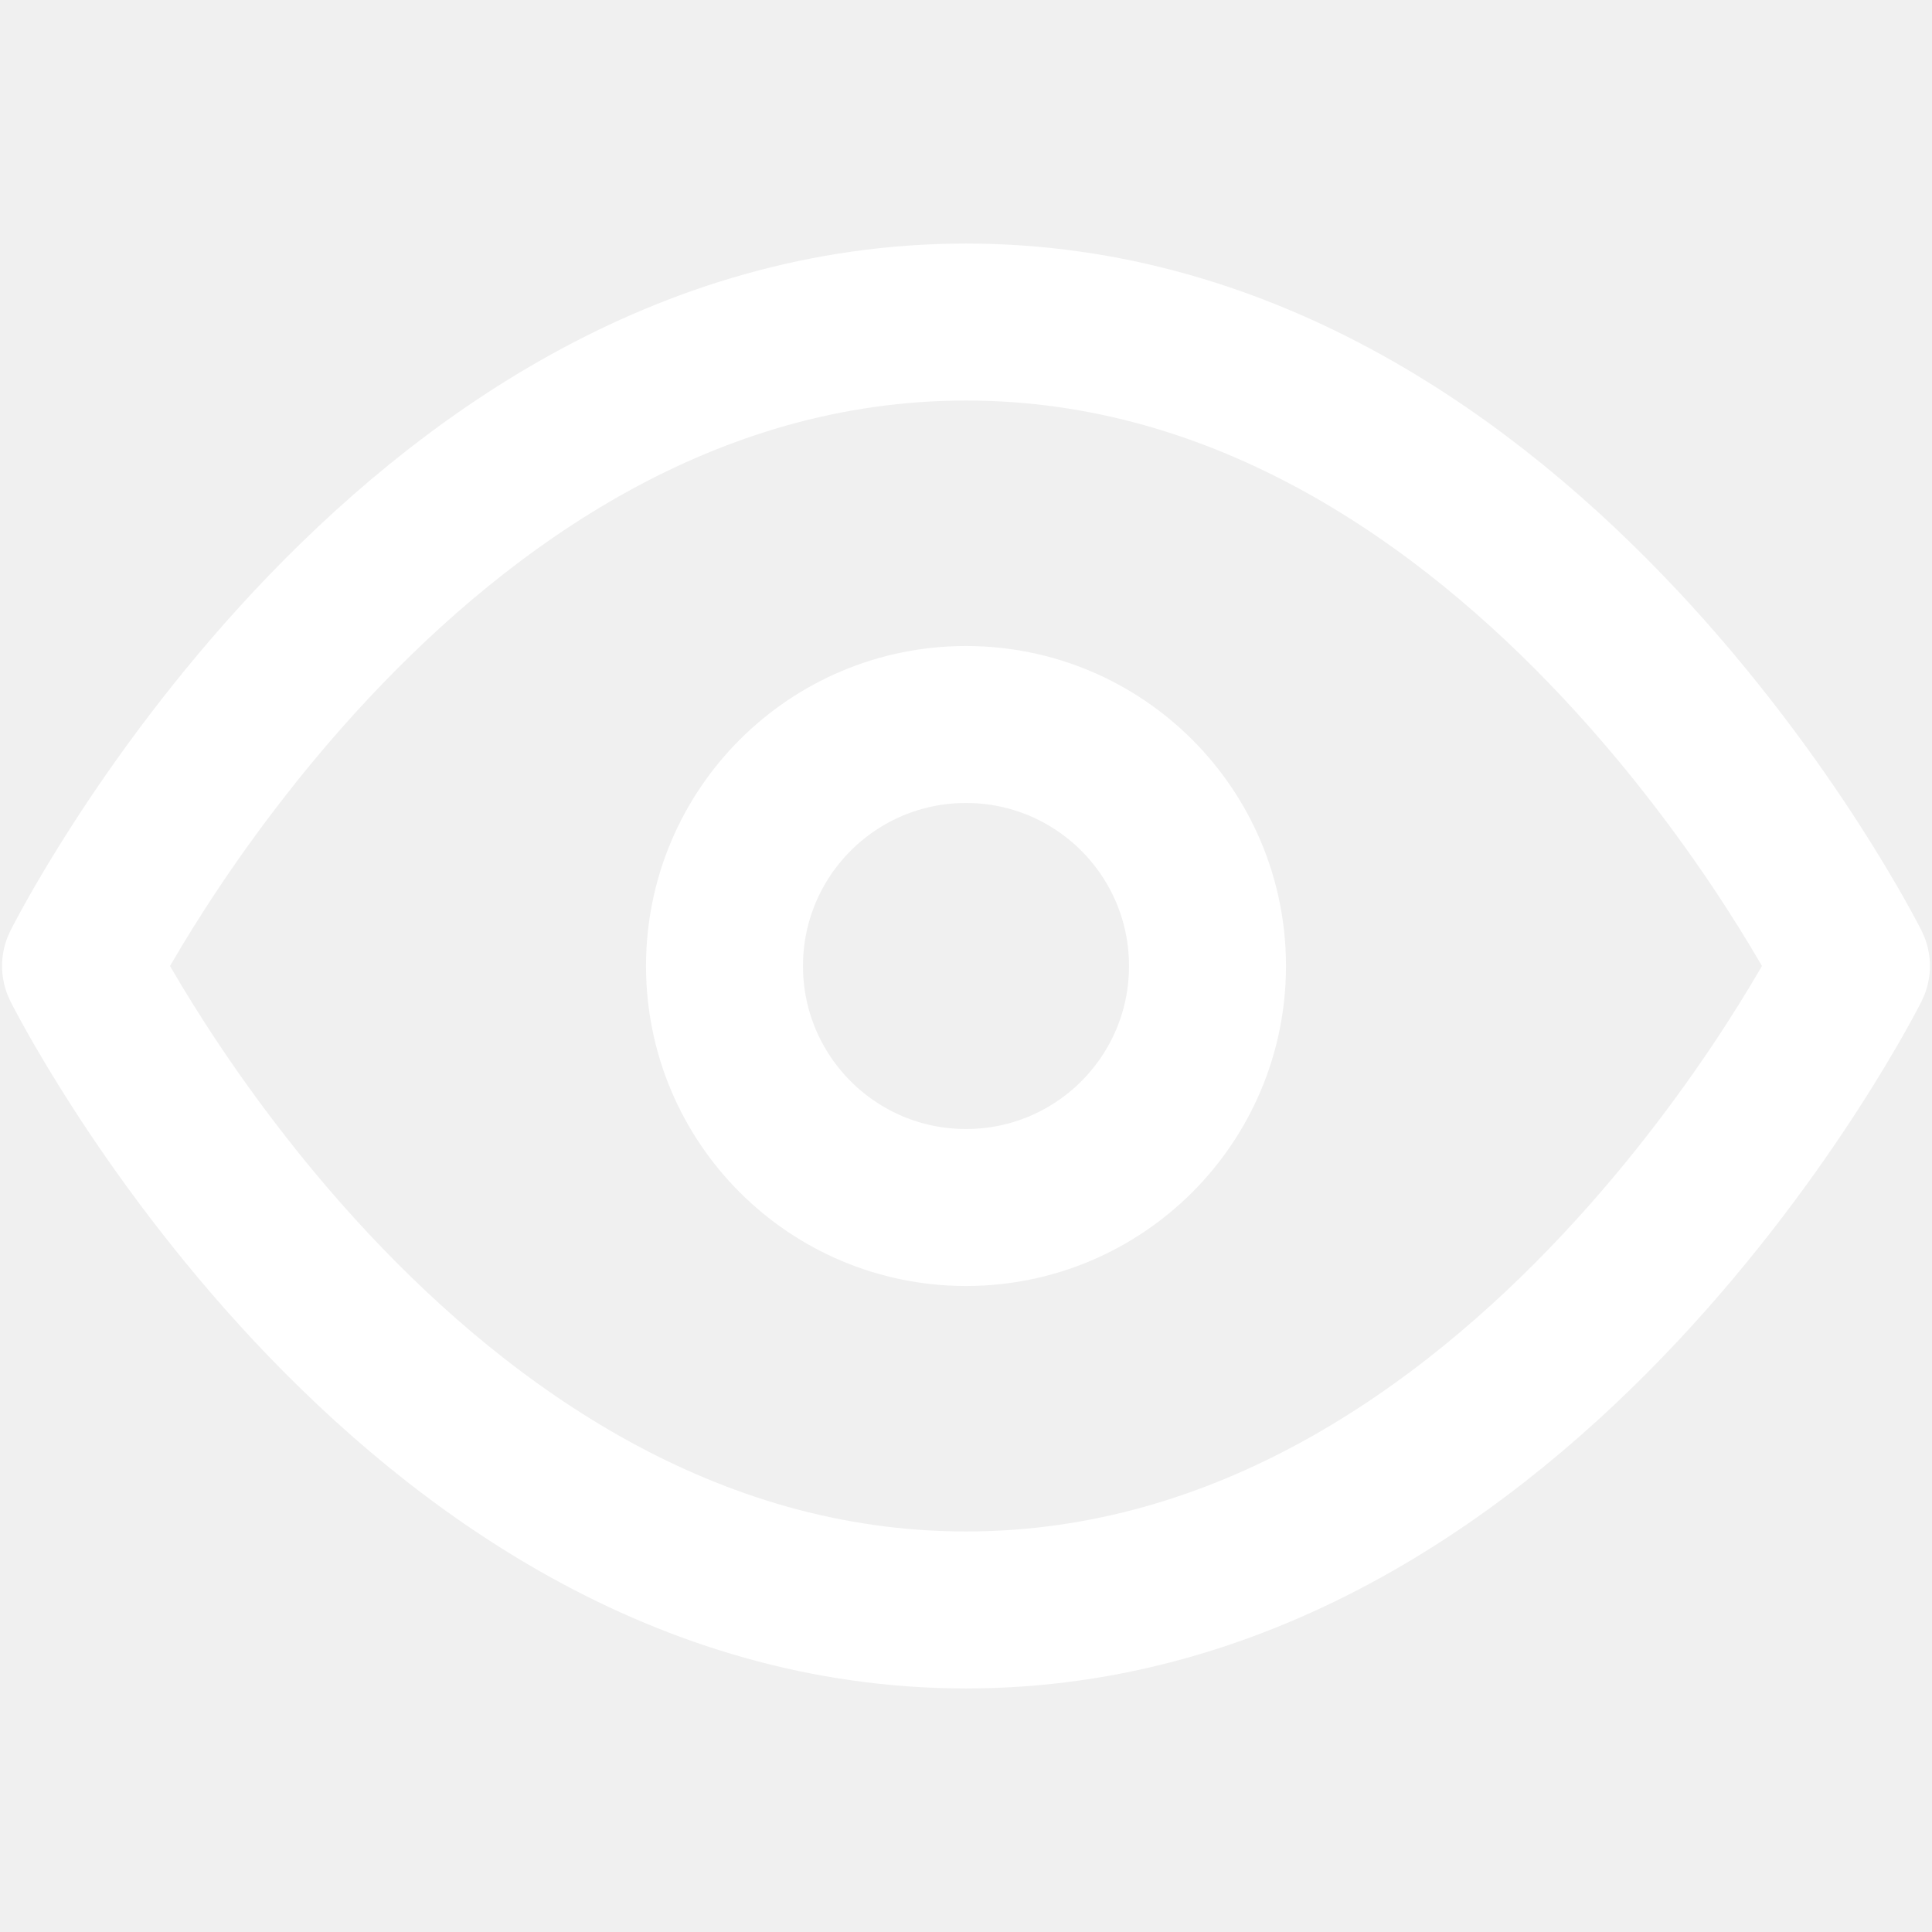
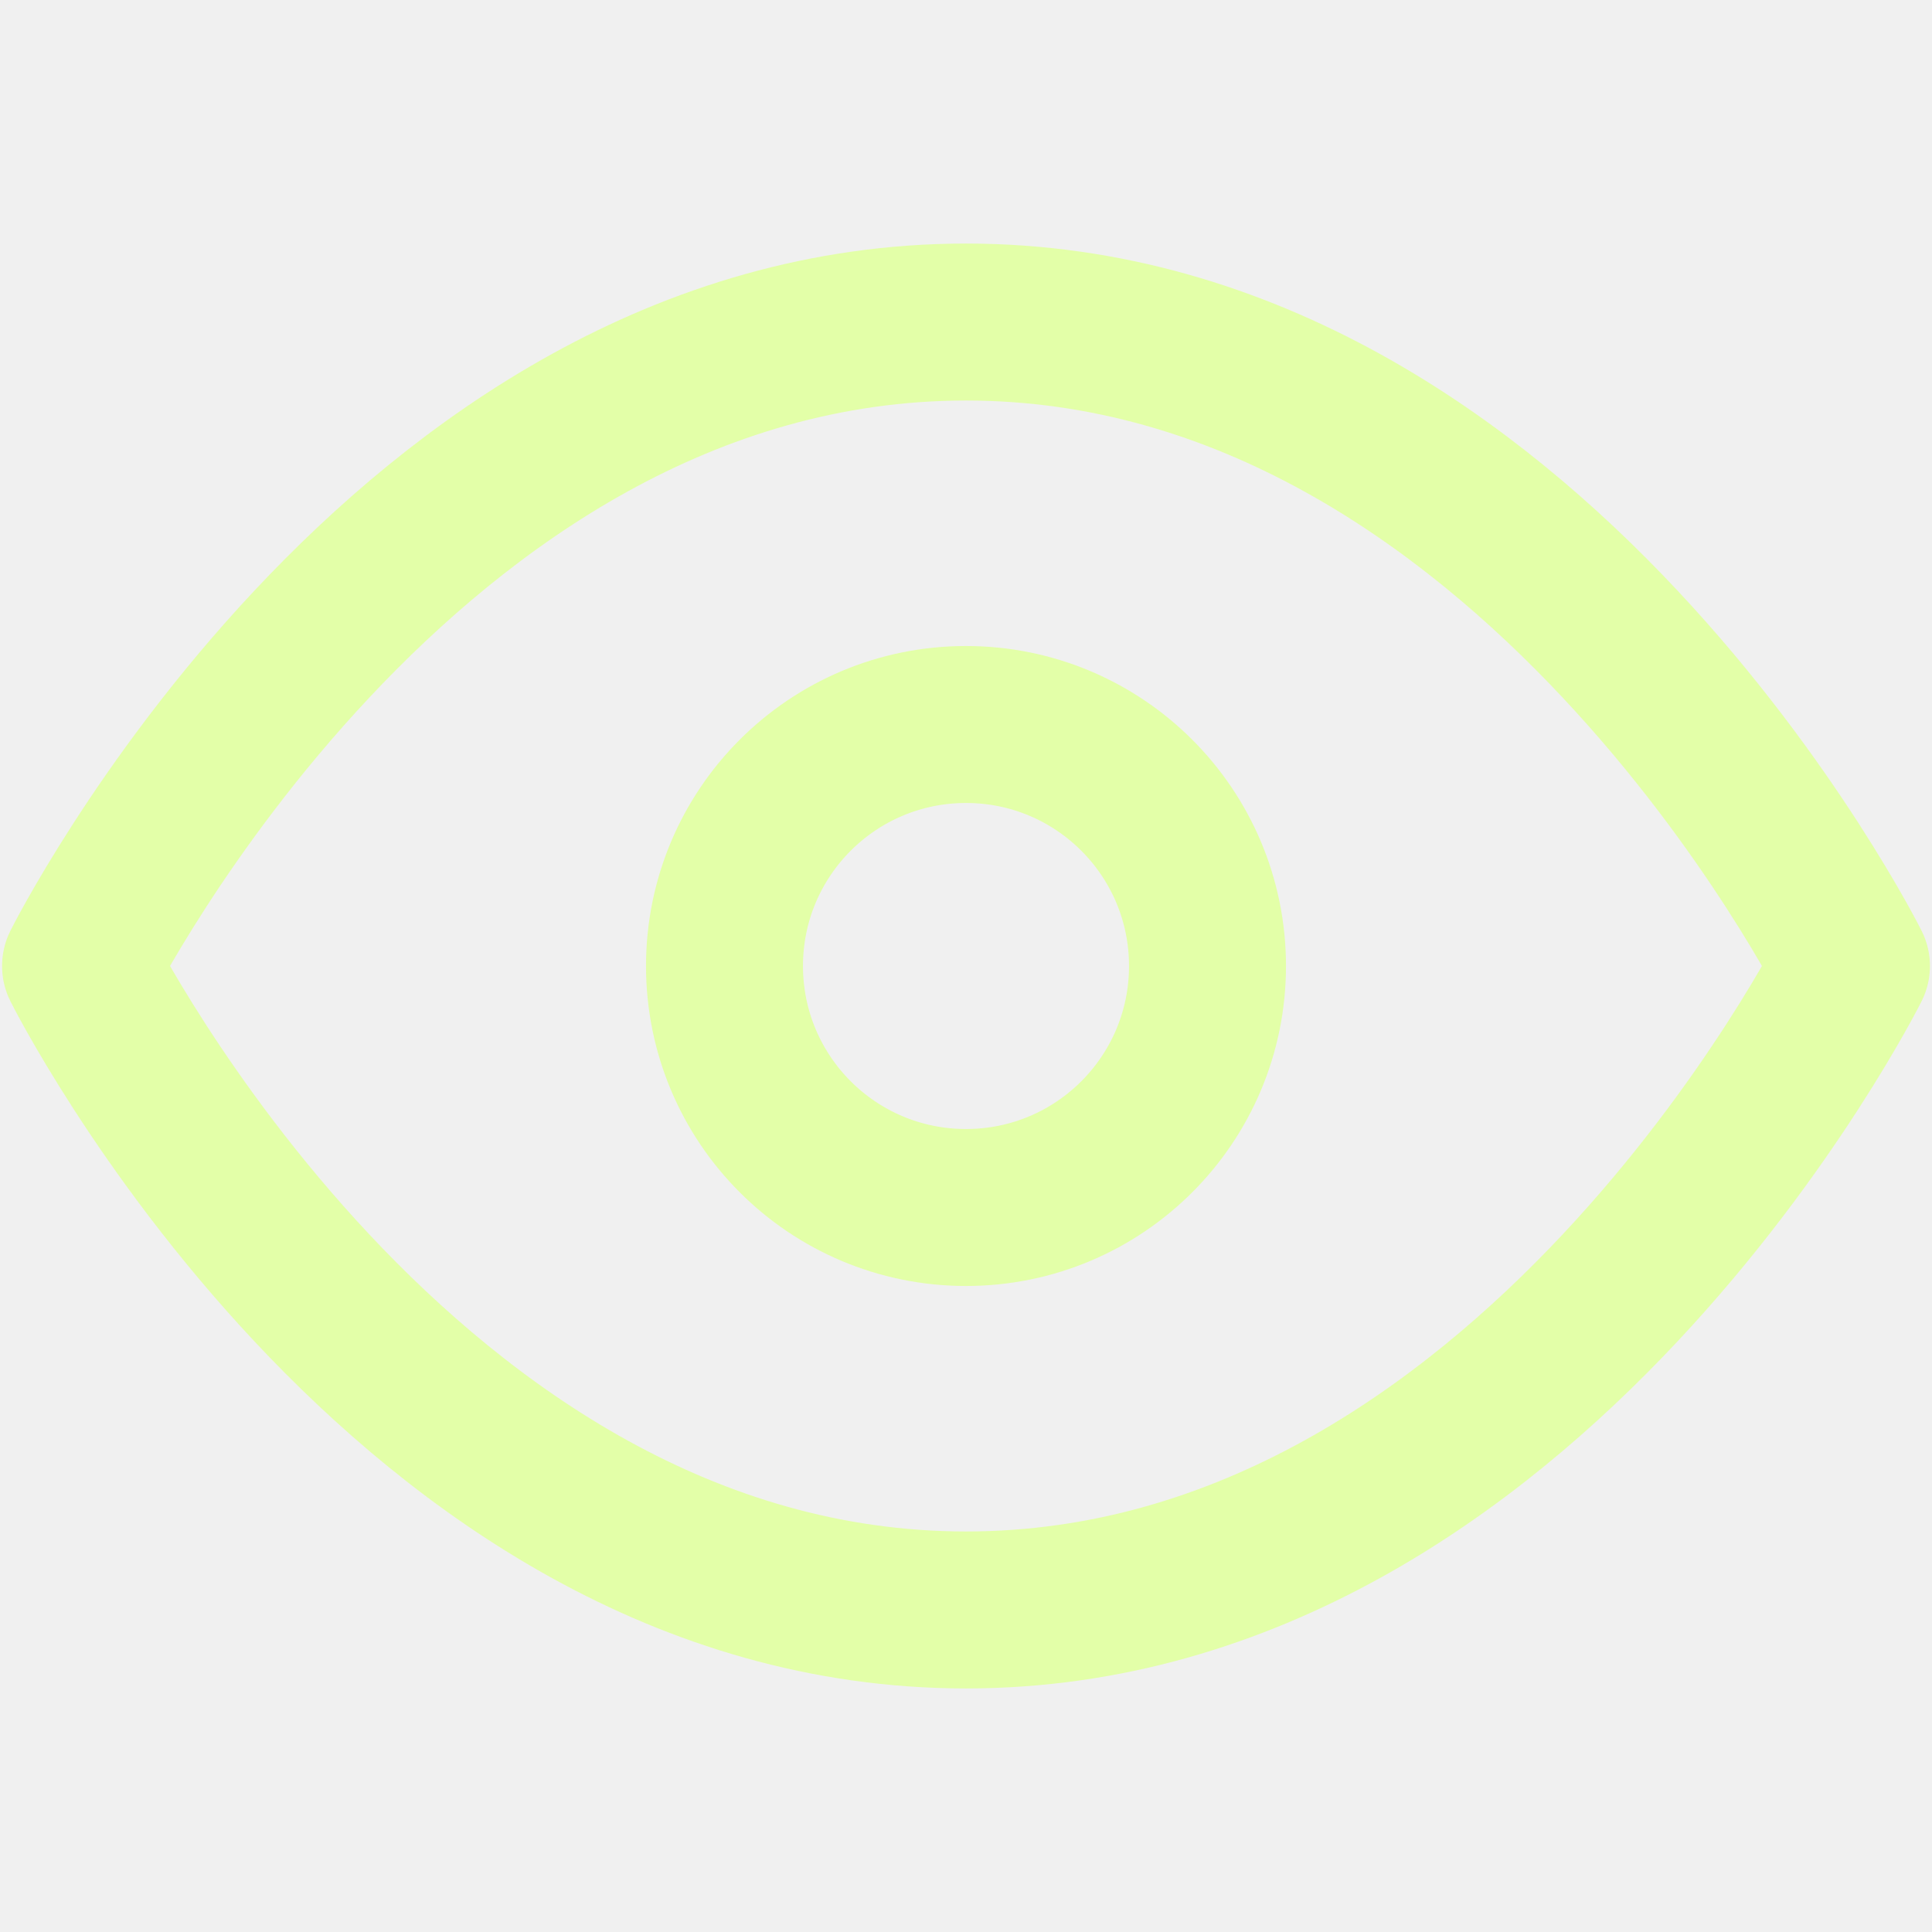
<svg xmlns="http://www.w3.org/2000/svg" width="16" height="16" viewBox="0 0 16 16" fill="none">
-   <path d="M0.667 8C0.667 8 3.333 2.667 8 2.667C12.666 2.667 15.333 8 15.333 8C15.333 8 12.666 13.333 8 13.333C3.333 13.333 0.667 8 0.667 8Z" stroke="white" stroke-width="1.3" stroke-linecap="round" stroke-linejoin="round" />
-   <path d="M8 10C9.105 10 10 9.105 10 8C10 6.895 9.105 6 8 6C6.895 6 6 6.895 6 8C6 9.105 6.895 10 8 10Z" stroke="white" stroke-width="1.3" stroke-linecap="round" stroke-linejoin="round" />
+   <path d="M0.667 8C0.667 8 3.333 2.667 8 2.667C12.666 2.667 15.333 8 15.333 8C15.333 8 12.666 13.333 8 13.333C3.333 13.333 0.667 8 0.667 8Z" stroke="#E3FFA8" stroke-width="1.3" stroke-linecap="round" stroke-linejoin="round" />
+   <path d="M8 10C9.105 10 10 9.105 10 8C10 6.895 9.105 6 8 6C6.895 6 6 6.895 6 8C6 9.105 6.895 10 8 10Z" stroke="#E3FFA8" stroke-width="1.3" stroke-linecap="round" stroke-linejoin="round" />
</svg>
